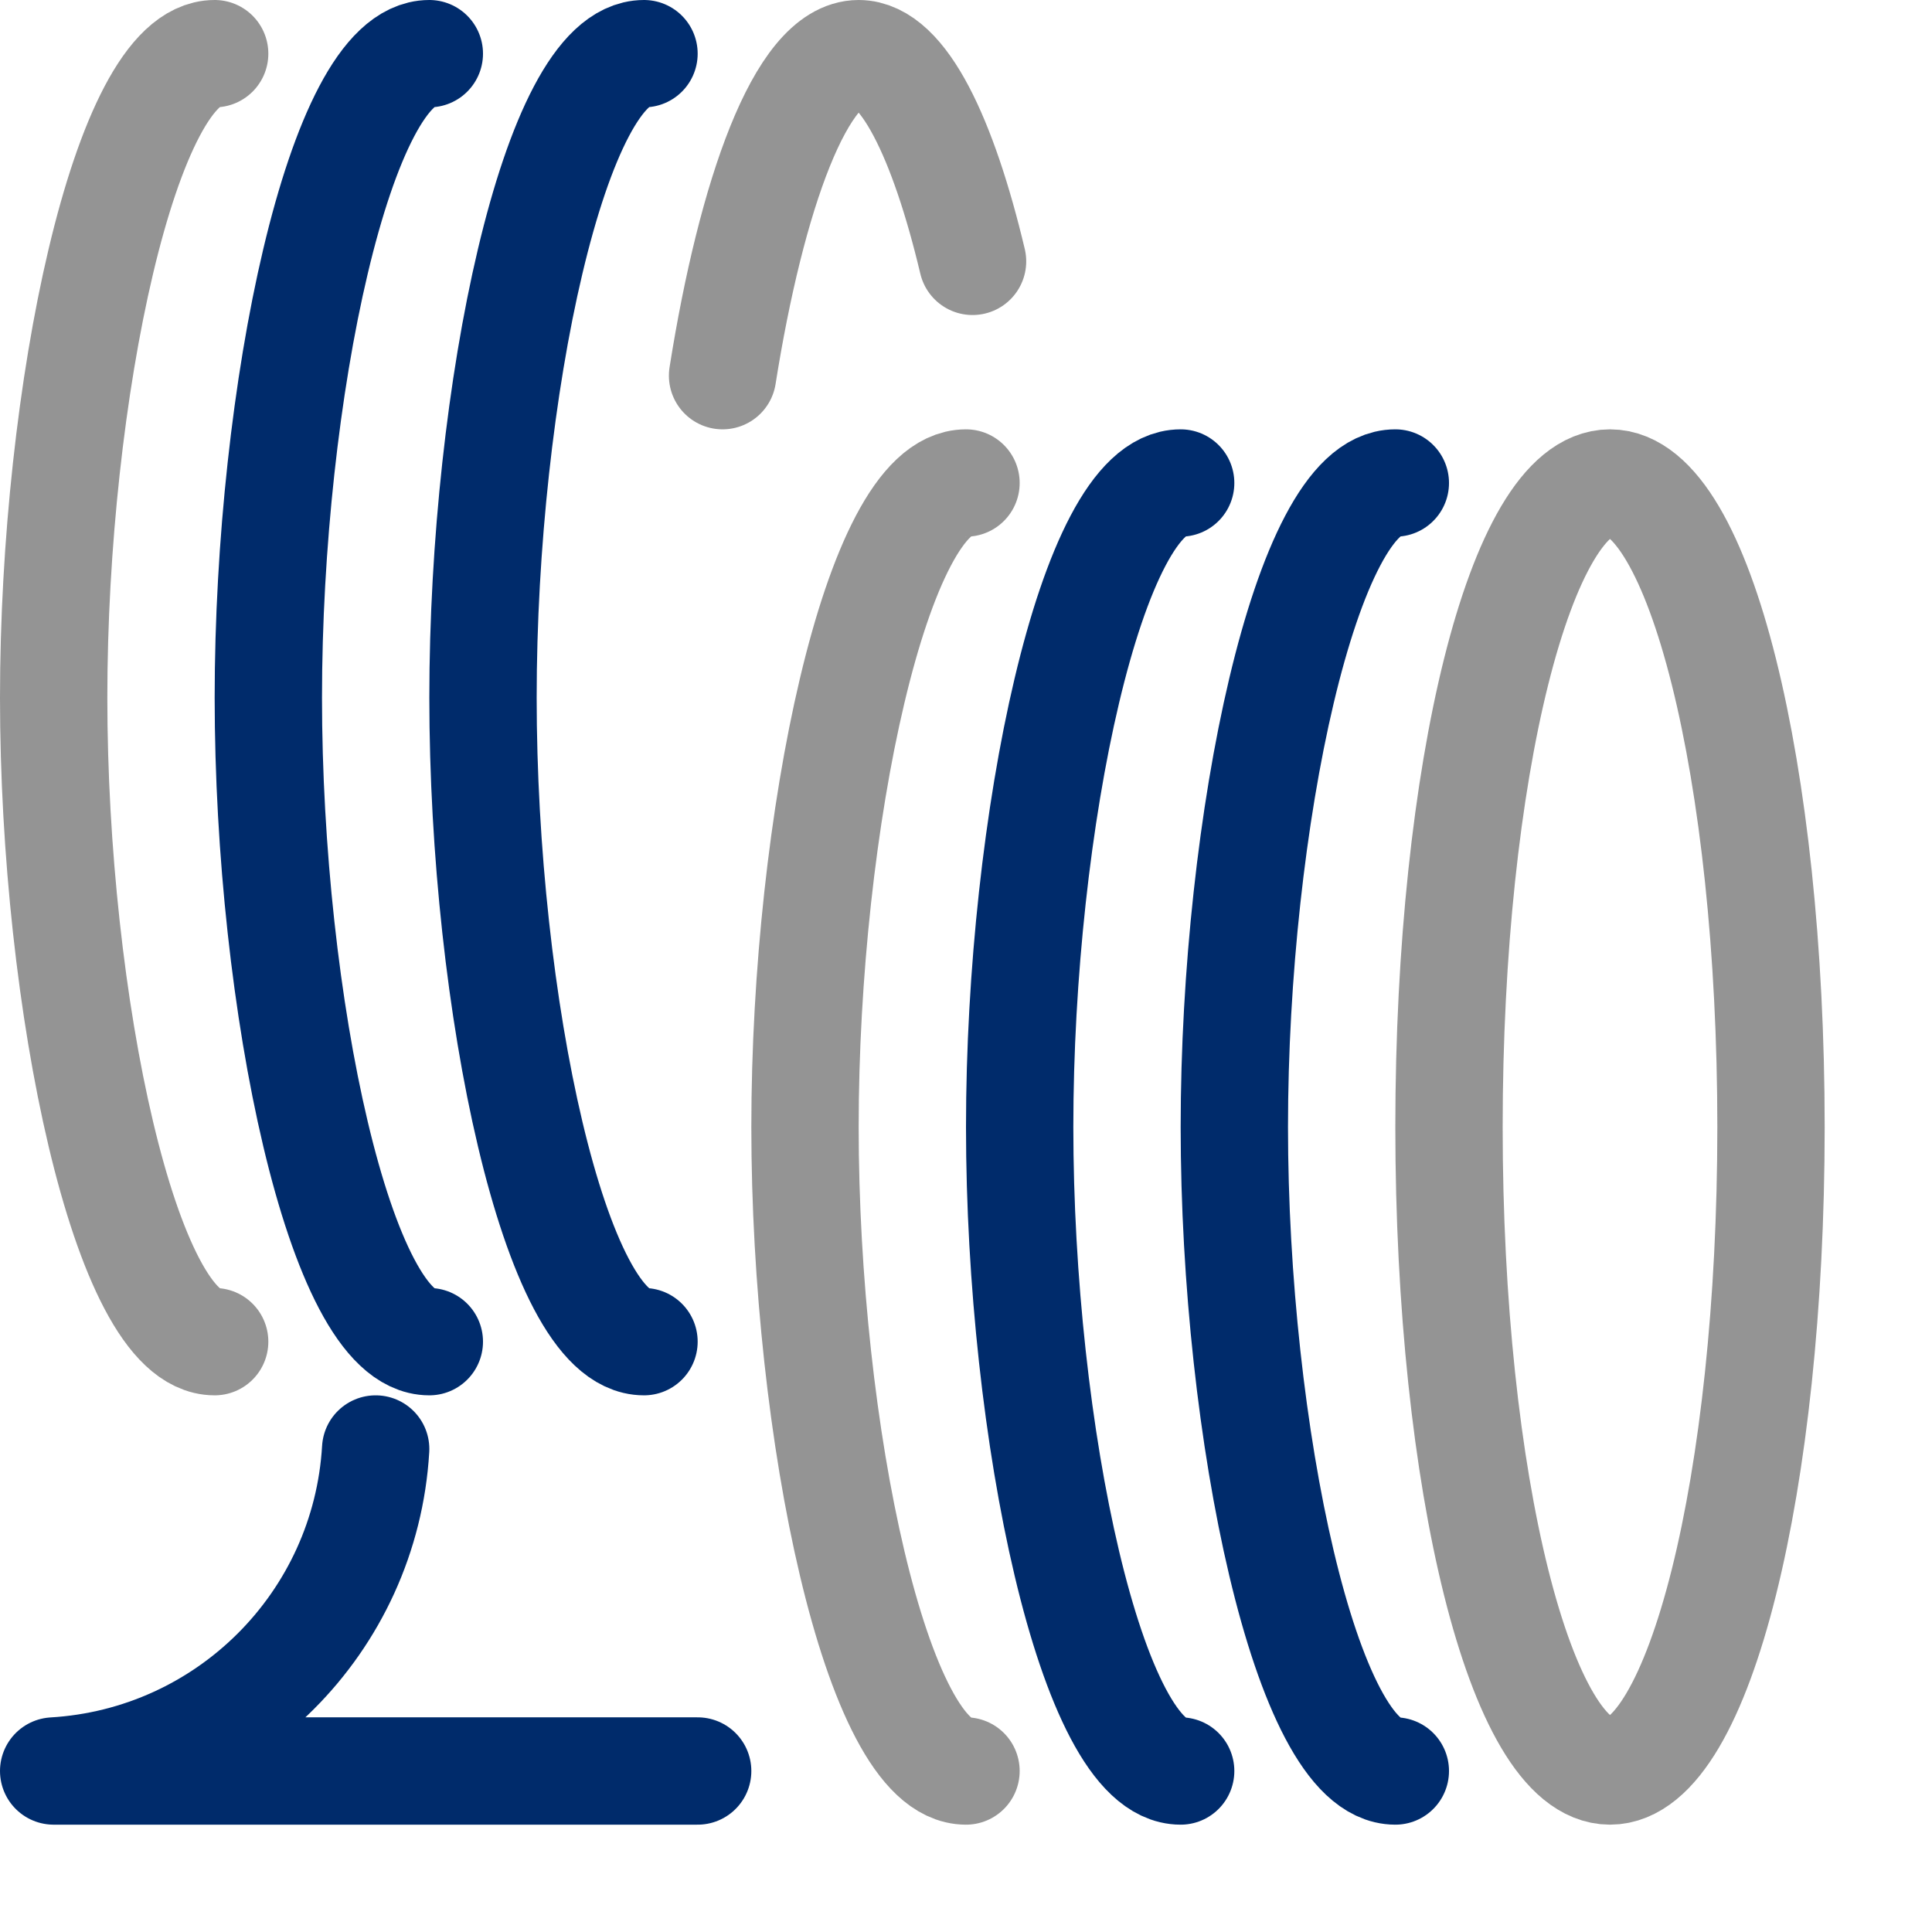
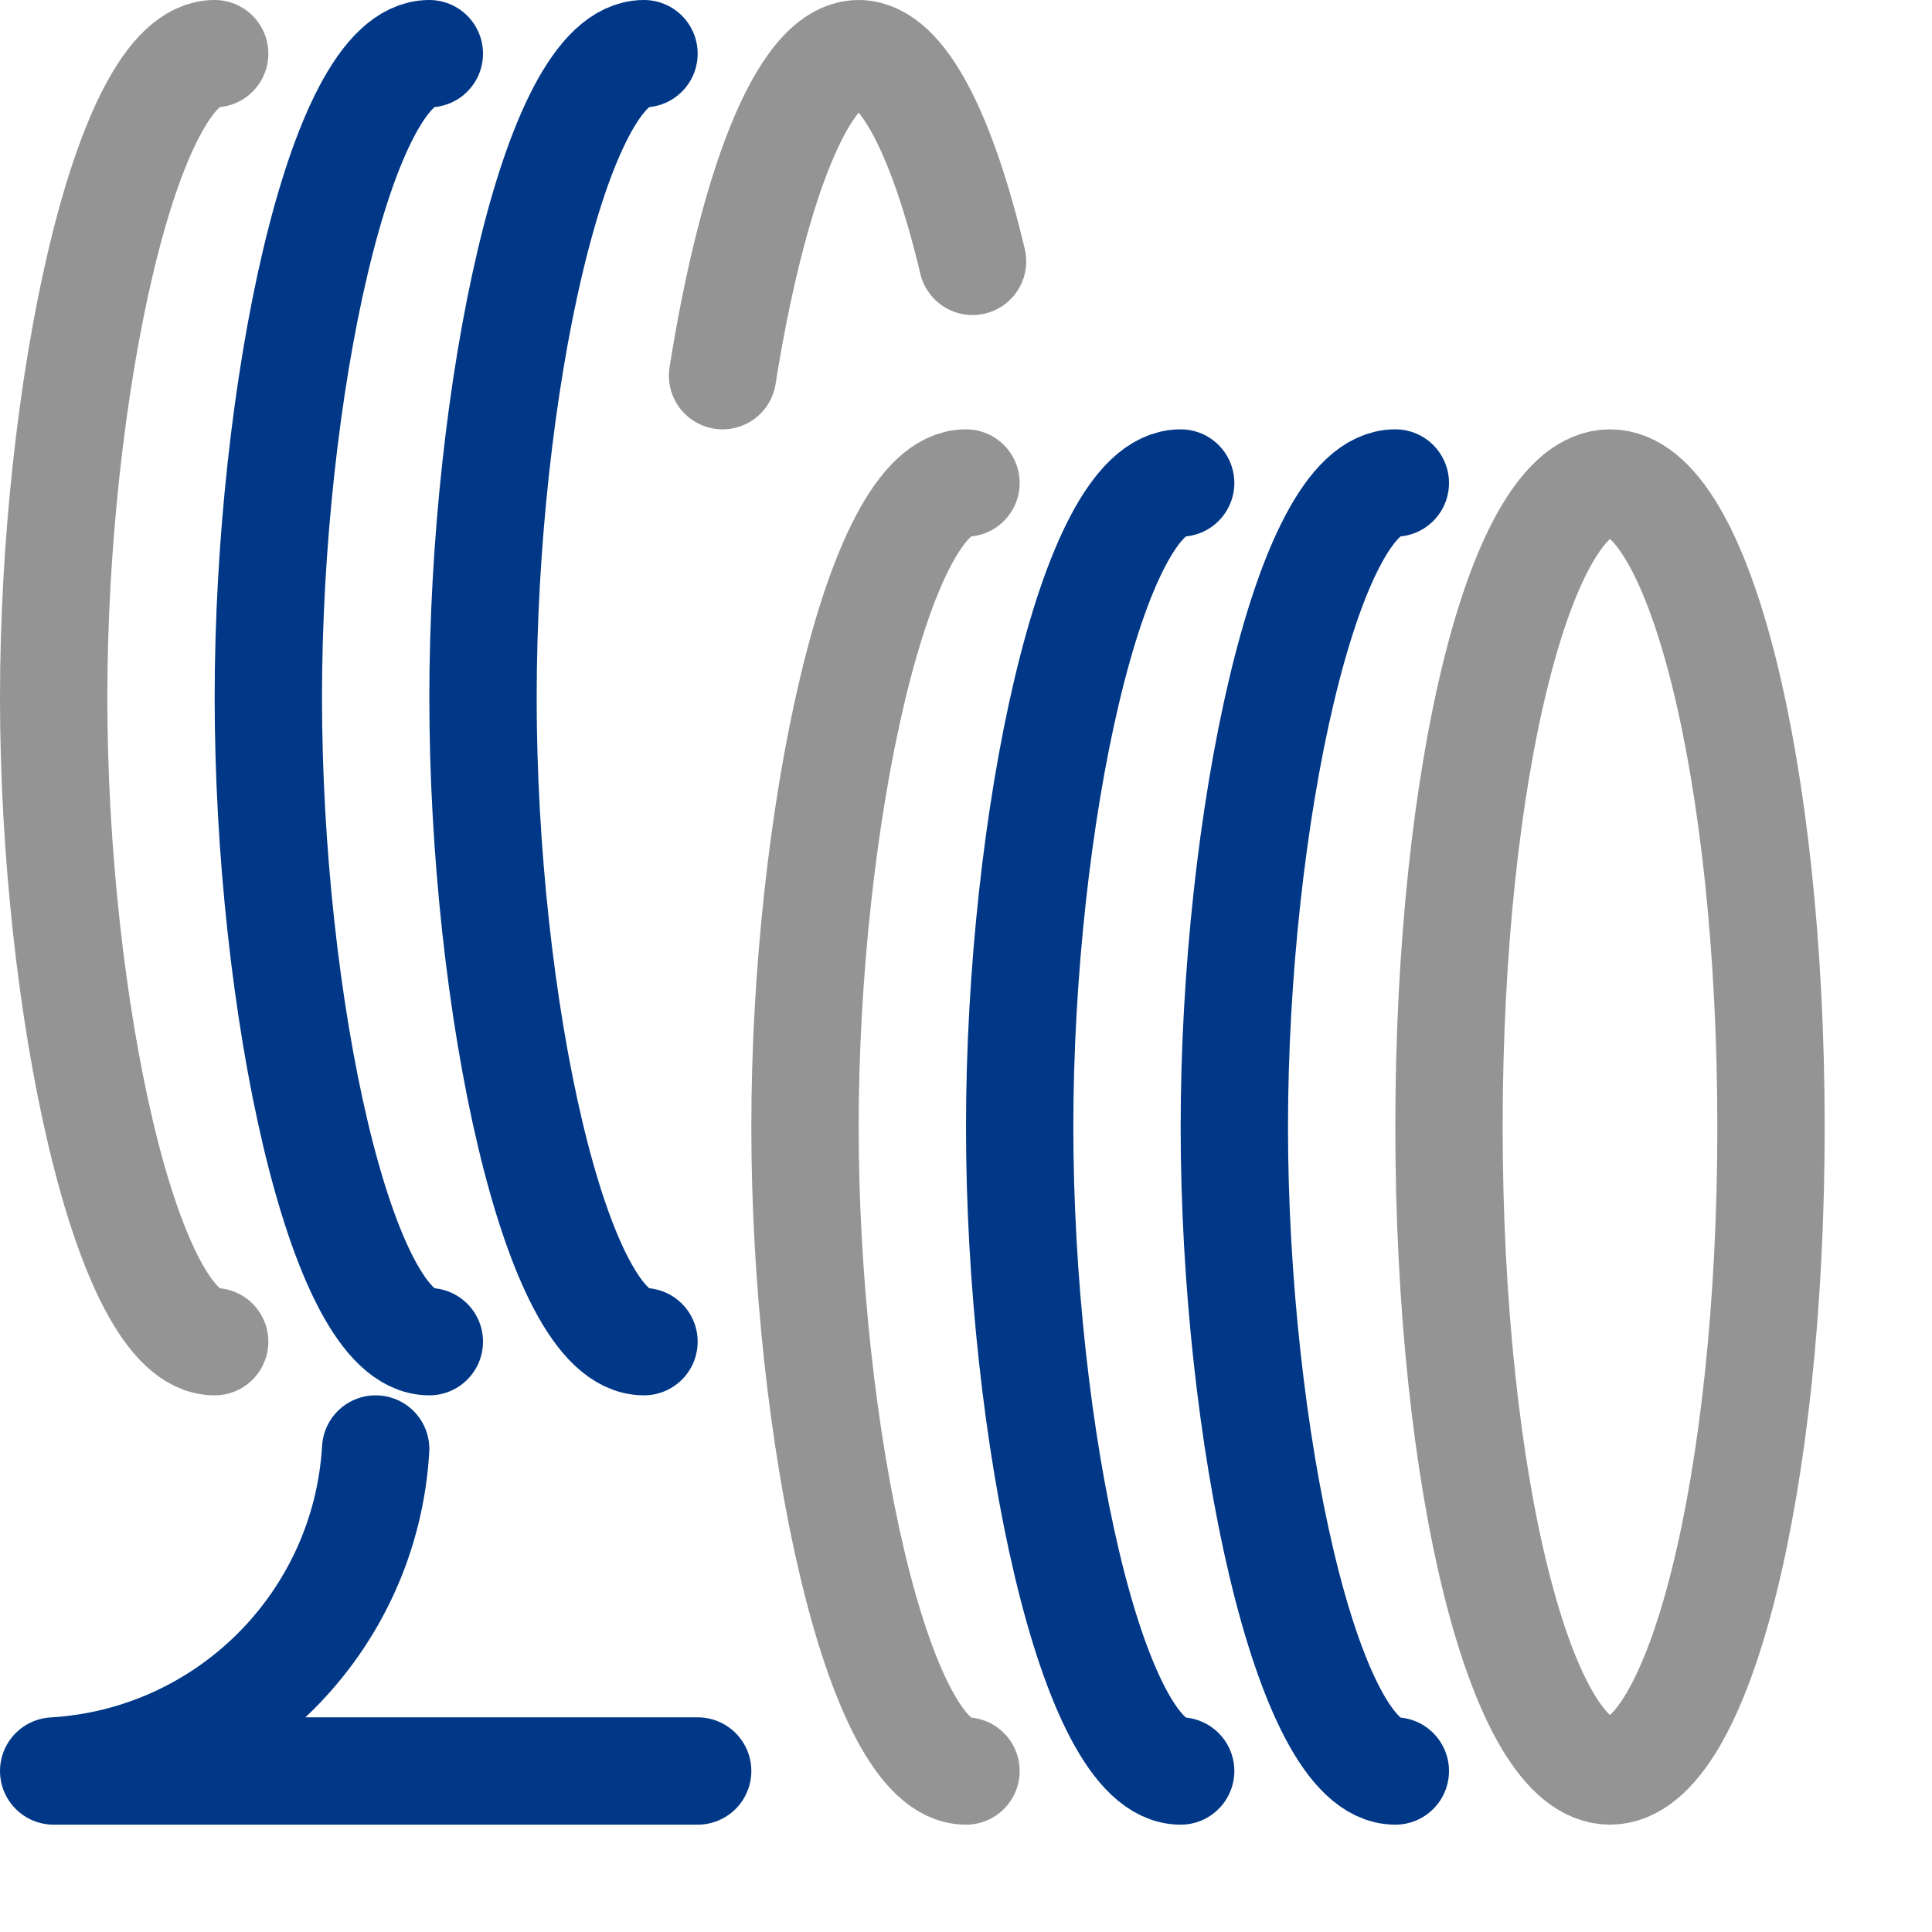
<svg xmlns="http://www.w3.org/2000/svg" width="18" height="18" viewBox="0 0 18 18">
  <ellipse cx="15" cy="10.5" rx="1.5" ry="6" style="fill:none;stroke:#949494;stroke-linecap:round;stroke-linejoin:round" />
-   <path d="M13,16.5c-.828,0-1.5-3.16-1.5-6s.672-6,1.5-6" style="fill:none;stroke:#002b6b;stroke-linecap:round;stroke-linejoin:round" />
-   <path d="M11,16.5c-.828,0-1.5-3.16-1.5-6s.672-6,1.5-6" style="fill:none;stroke:#002b6b;stroke-linecap:round;stroke-linejoin:round" />
+   <path d="M13,16.5c-.828,0-1.5-3.16-1.5-6s.672-6,1.5-6" style="fill:none;stroke:#003887;stroke-linecap:round;stroke-linejoin:round" />
+   <path d="M11,16.5c-.828,0-1.5-3.16-1.5-6s.672-6,1.5-6" style="fill:none;stroke:#003887;stroke-linecap:round;stroke-linejoin:round" />
  <path d="M9,16.5c-.828,0-1.5-3.16-1.5-6s.672-6,1.5-6" style="fill:none;stroke:#949494;stroke-linecap:round;stroke-linejoin:round" />
  <path d="M6.732,3.5C7,1.809,7.467.5,8,.5c.414,0,.789.79,1.061,1.935" style="fill:none;stroke:#949494;stroke-linecap:round;stroke-linejoin:round" />
-   <path d="M6,12.5c-.828,0-1.5-3.16-1.5-6S5.172.5,6,.5" style="fill:none;stroke:#002b6b;stroke-linecap:round;stroke-linejoin:round" />
-   <path d="M4,12.5c-.828,0-1.5-3.16-1.5-6S3.172.5,4,.5" style="fill:none;stroke:#002b6b;stroke-linecap:round;stroke-linejoin:round" />
+   <path d="M6,12.5c-.828,0-1.5-3.16-1.5-6S5.172.5,6,.5" style="fill:none;stroke:#003887;stroke-linecap:round;stroke-linejoin:round" />
+   <path d="M4,12.5c-.828,0-1.5-3.16-1.5-6S3.172.5,4,.5" style="fill:none;stroke:#003887;stroke-linecap:round;stroke-linejoin:round" />
  <path d="M2,12.5c-.828,0-1.5-3.16-1.5-6S1.172.5,2,.5" style="fill:none;stroke:#949494;stroke-linecap:round;stroke-linejoin:round" />
-   <path d="M3.5,13.5a3.193,3.193,0,0,1-3,3h6" style="fill:none;stroke:#002b6b;stroke-linecap:round;stroke-linejoin:round" />
+   <path d="M3.5,13.5a3.193,3.193,0,0,1-3,3h6" style="fill:none;stroke:#003887;stroke-linecap:round;stroke-linejoin:round" />
</svg>
